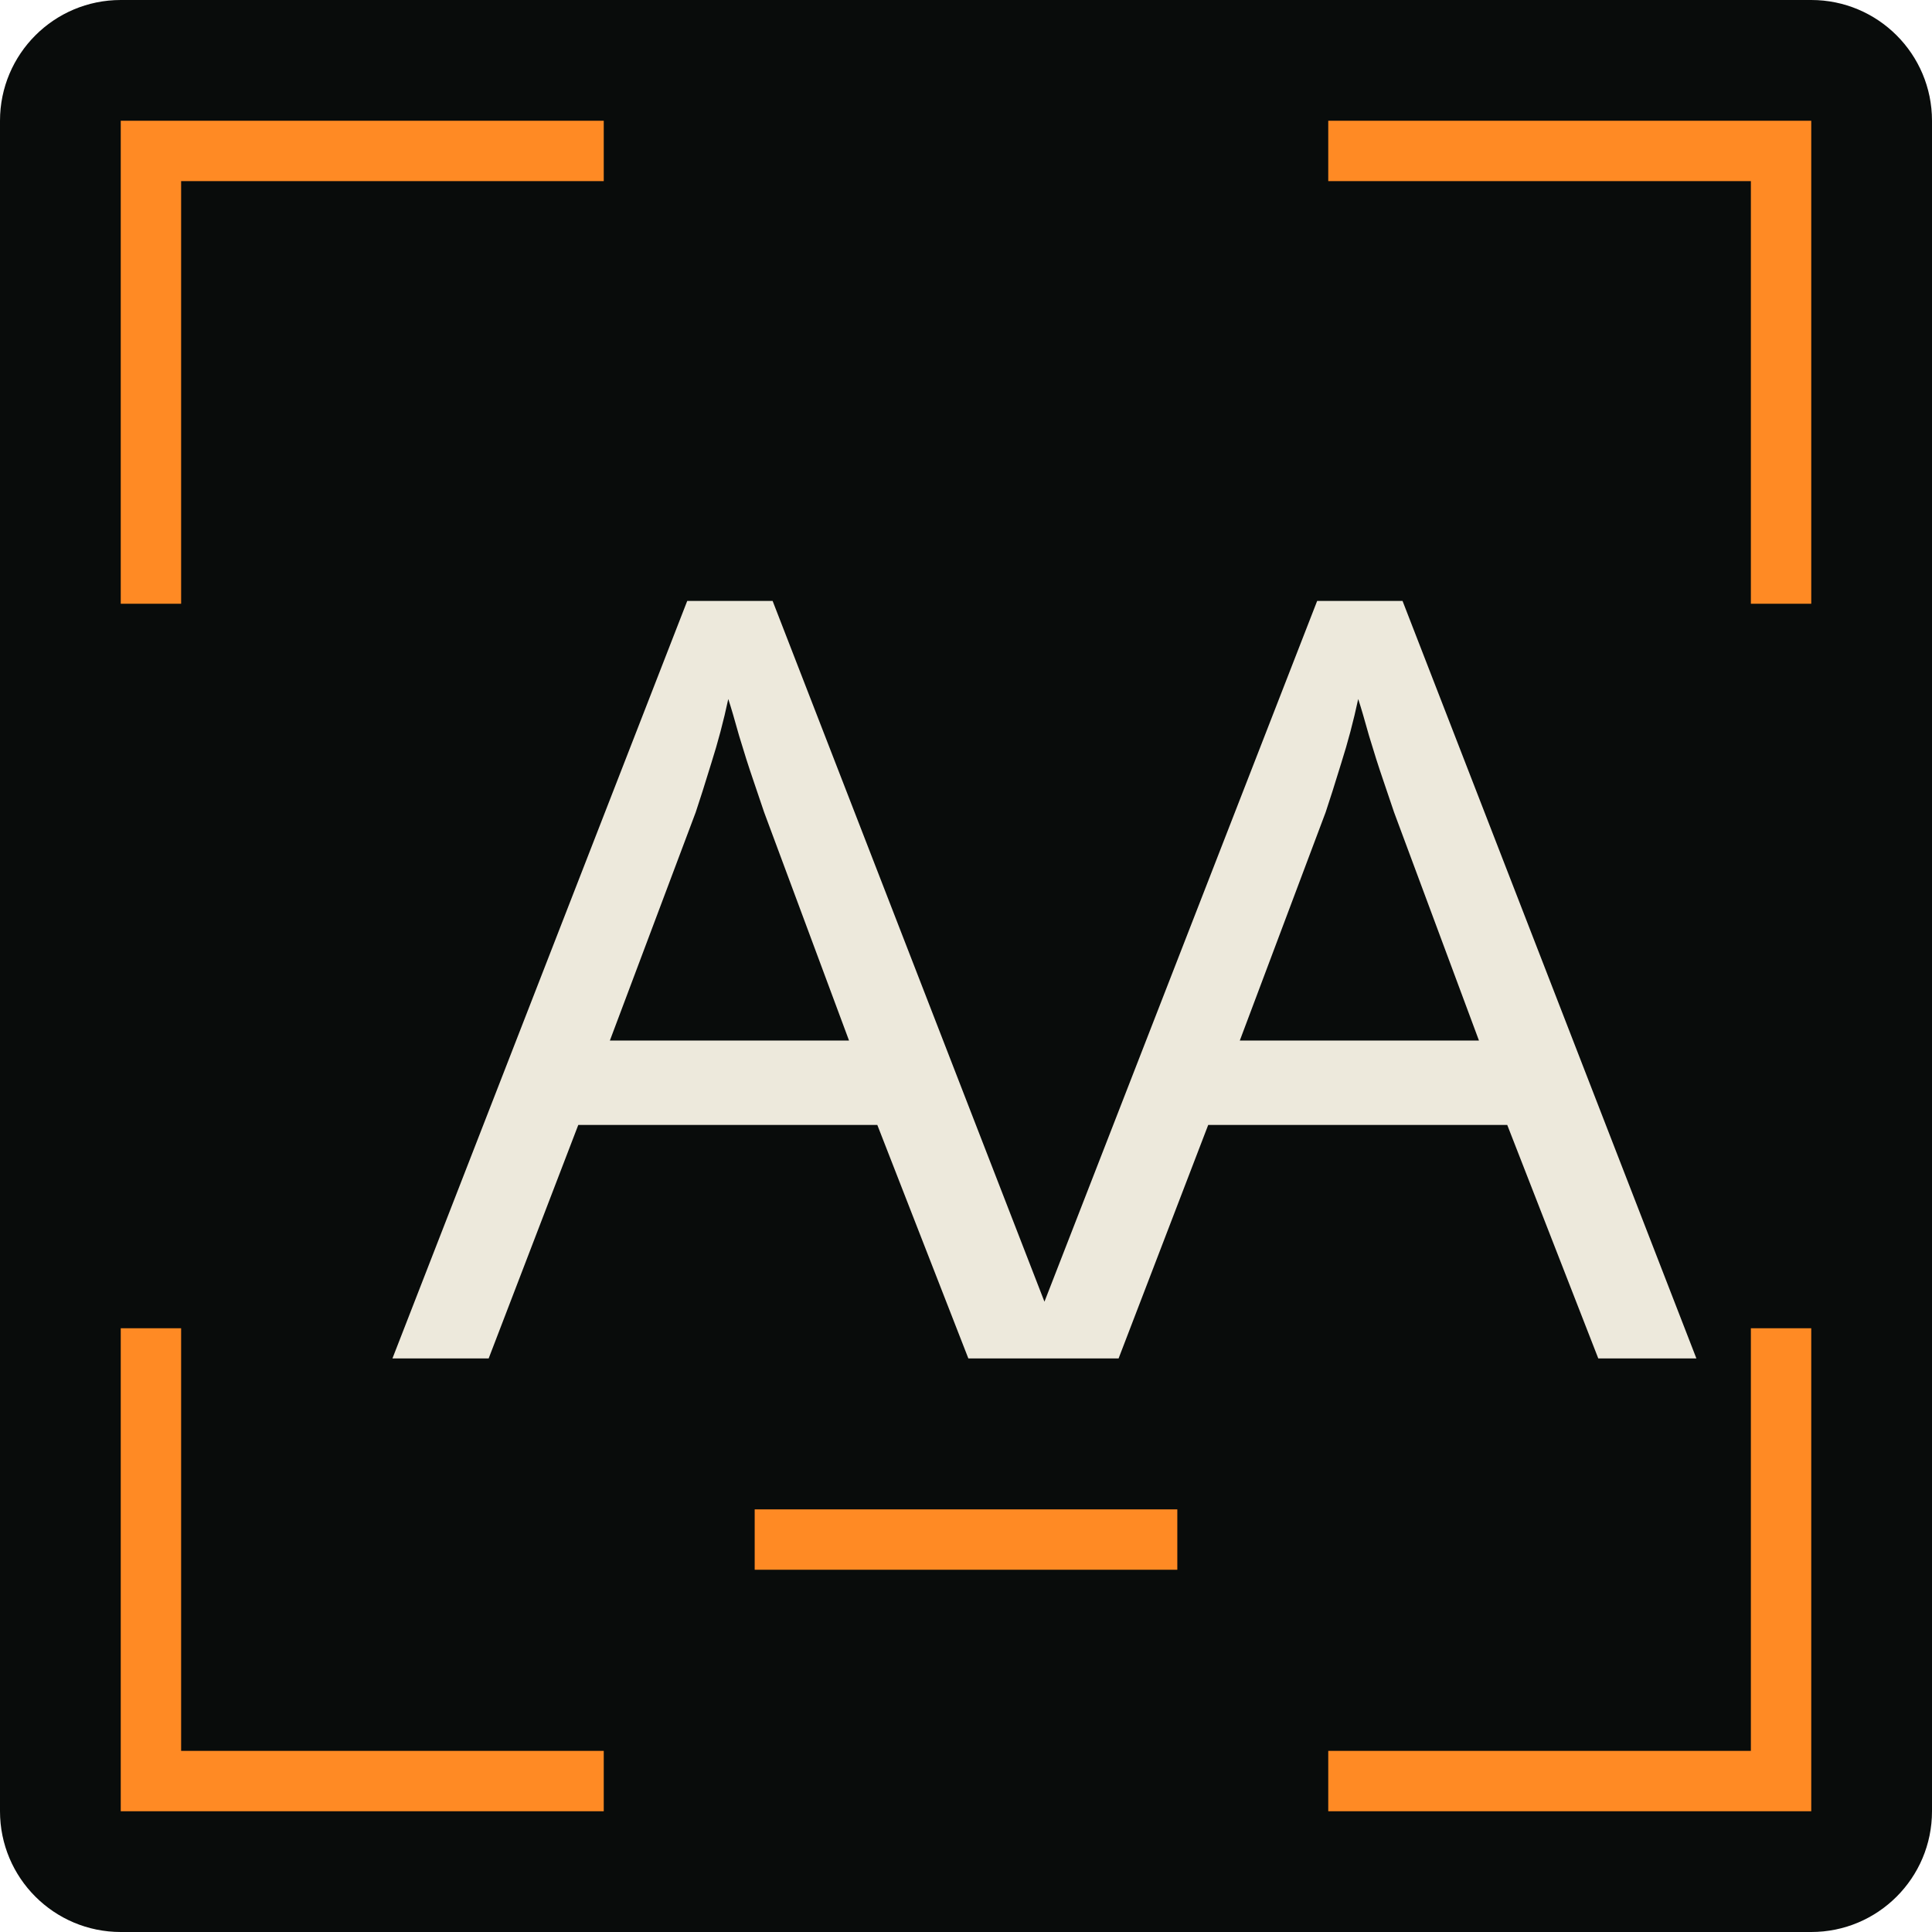
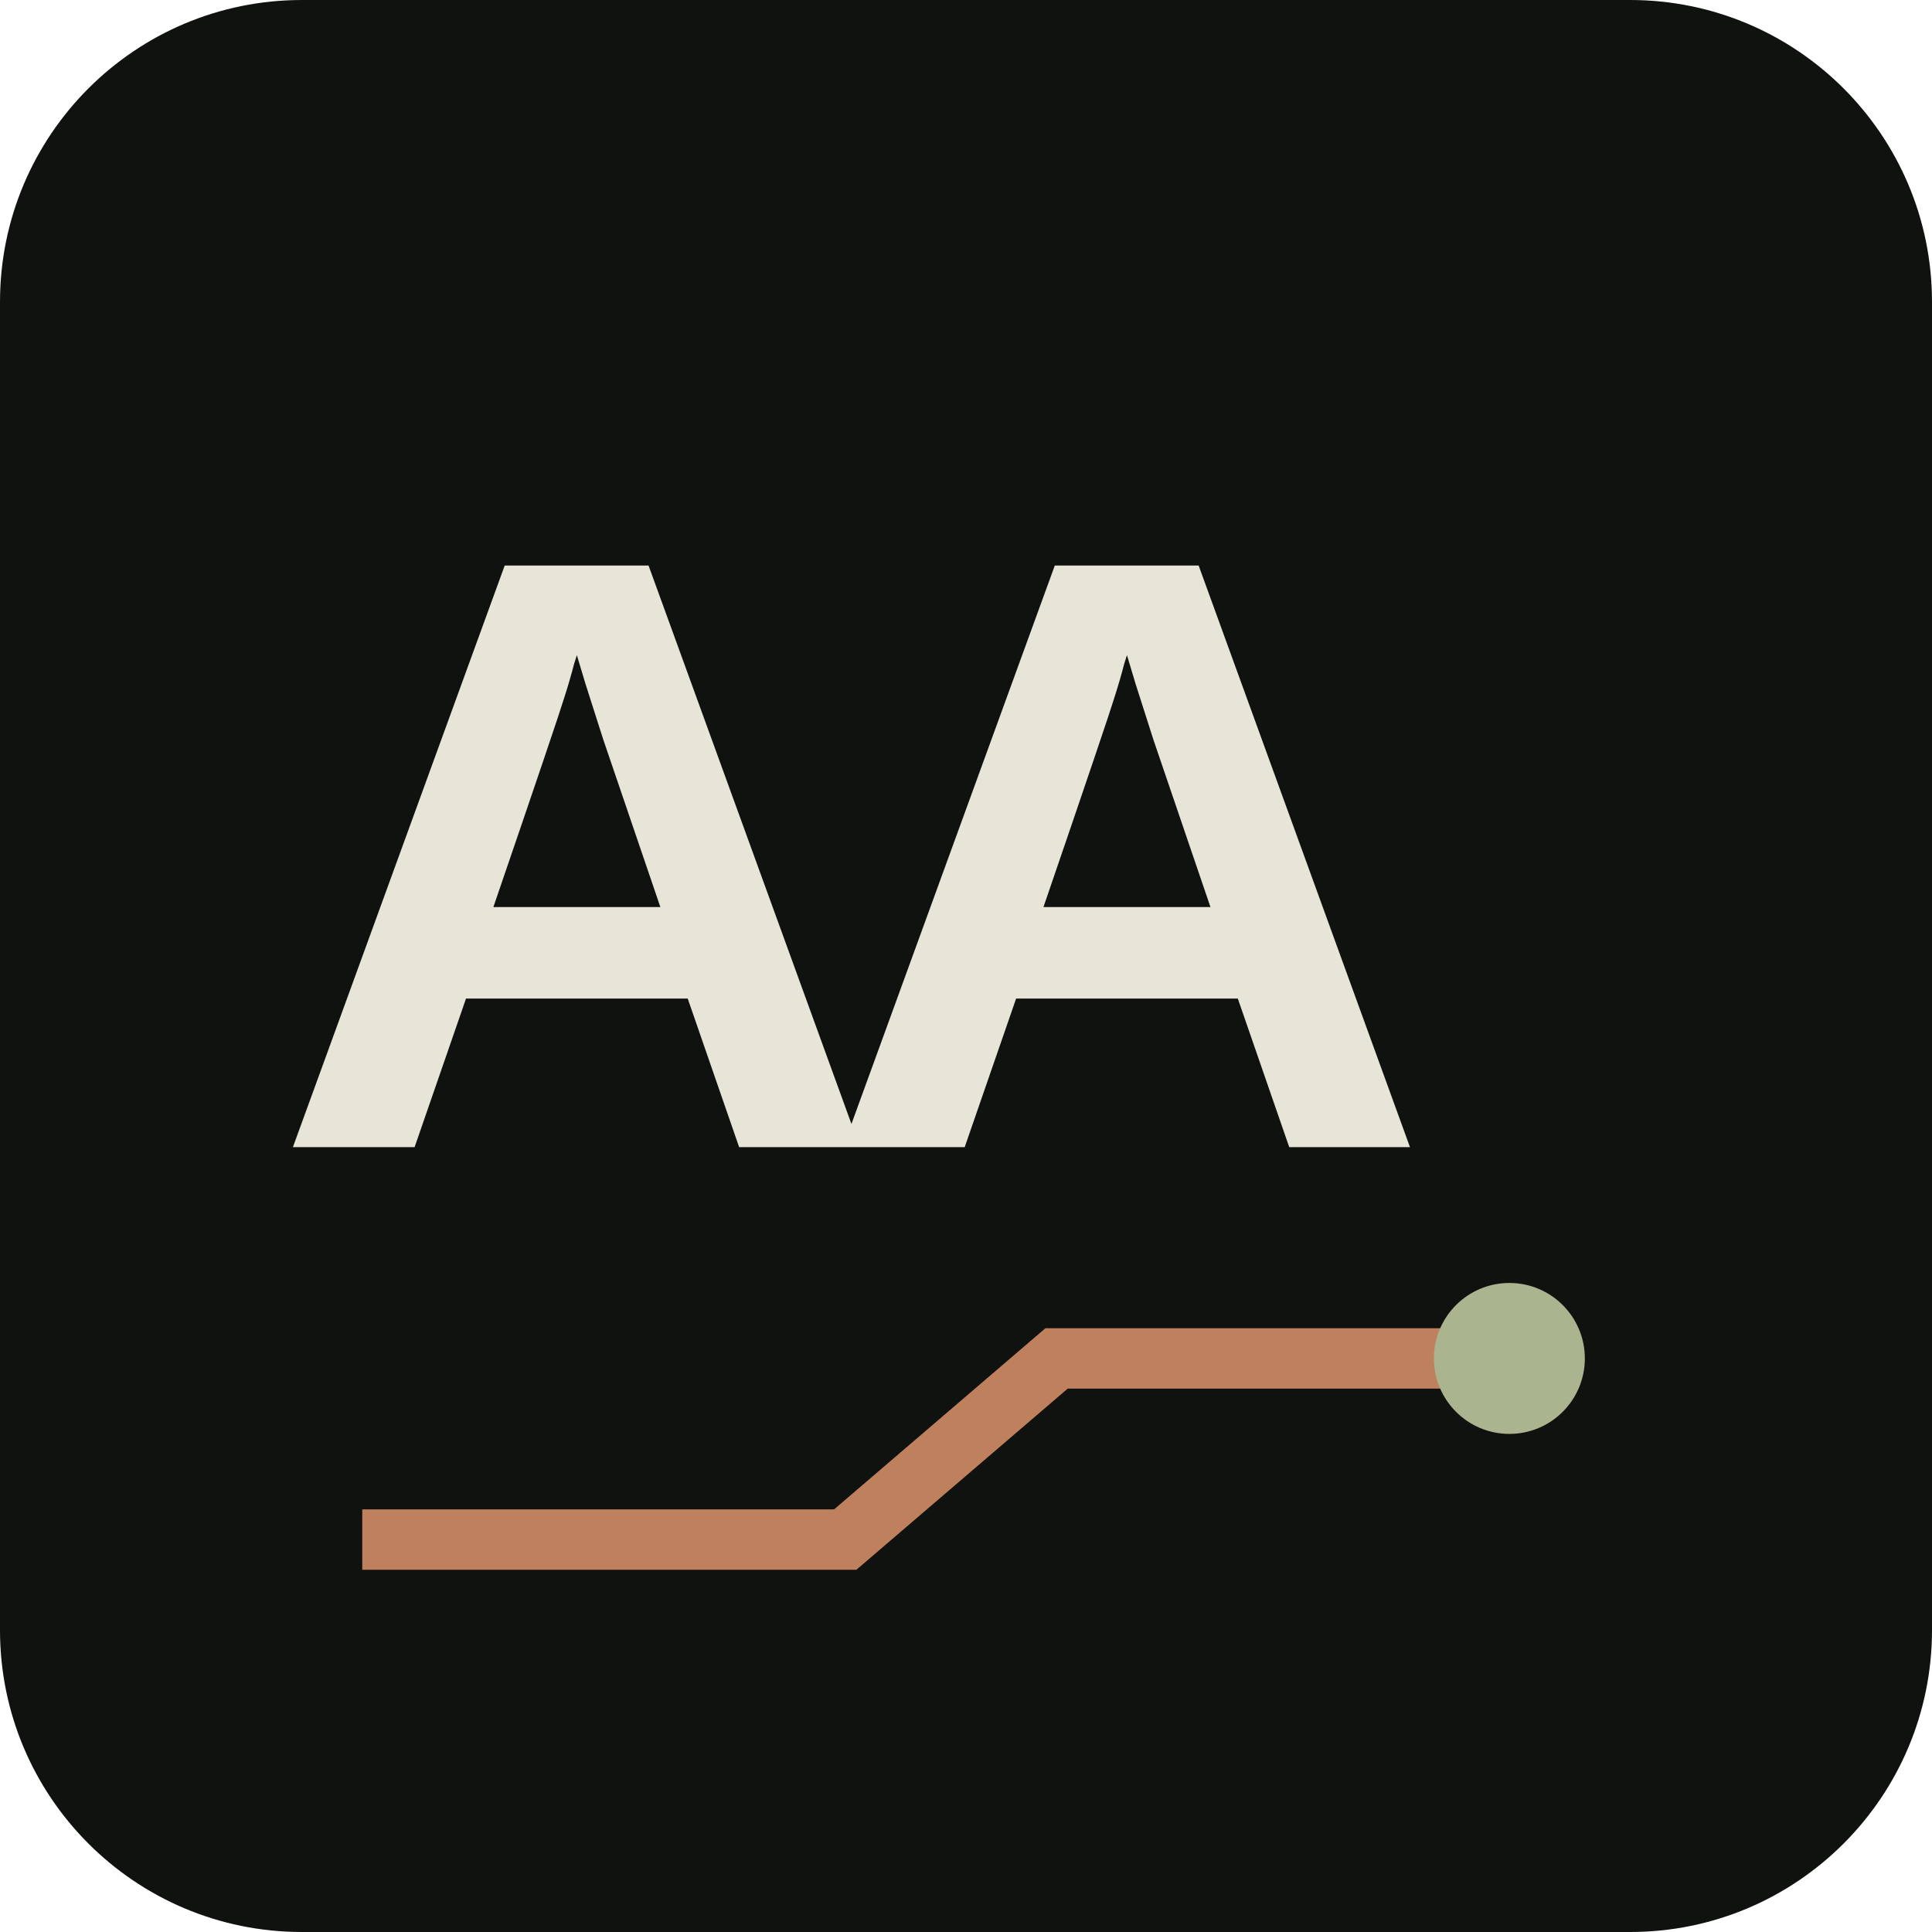
<svg xmlns="http://www.w3.org/2000/svg" viewBox="0 0 64 64">
-   <rect width="64" height="64" rx="4" fill="#090c0b" />
-   <path d="M5 20V5h15M44 5h15v15M59 44v15H44M20 59H5V44" fill="none" stroke="#ff8a24" stroke-width="2" />
-   <text x="13" y="45" fill="#ede9dc" font-family="Impact,'Arial Narrow',sans-serif" font-size="35" letter-spacing="-1.5">AA</text>
-   <path d="M25 51h14" stroke="#ff8a24" stroke-width="2" />
+   <rect width="64" height="64" rx="10" fill="#10120f" />
+   <text x="9" y="38" fill="#e7e4d8" font-family="Arial,sans-serif" font-size="28" font-weight="600" letter-spacing="-2">AA</text>
+   <path d="M12 51h16l7-6h15" fill="none" stroke="#bf815d" stroke-width="2" />
+   <circle cx="50" cy="45" r="2.5" fill="#aab590" />
</svg>
